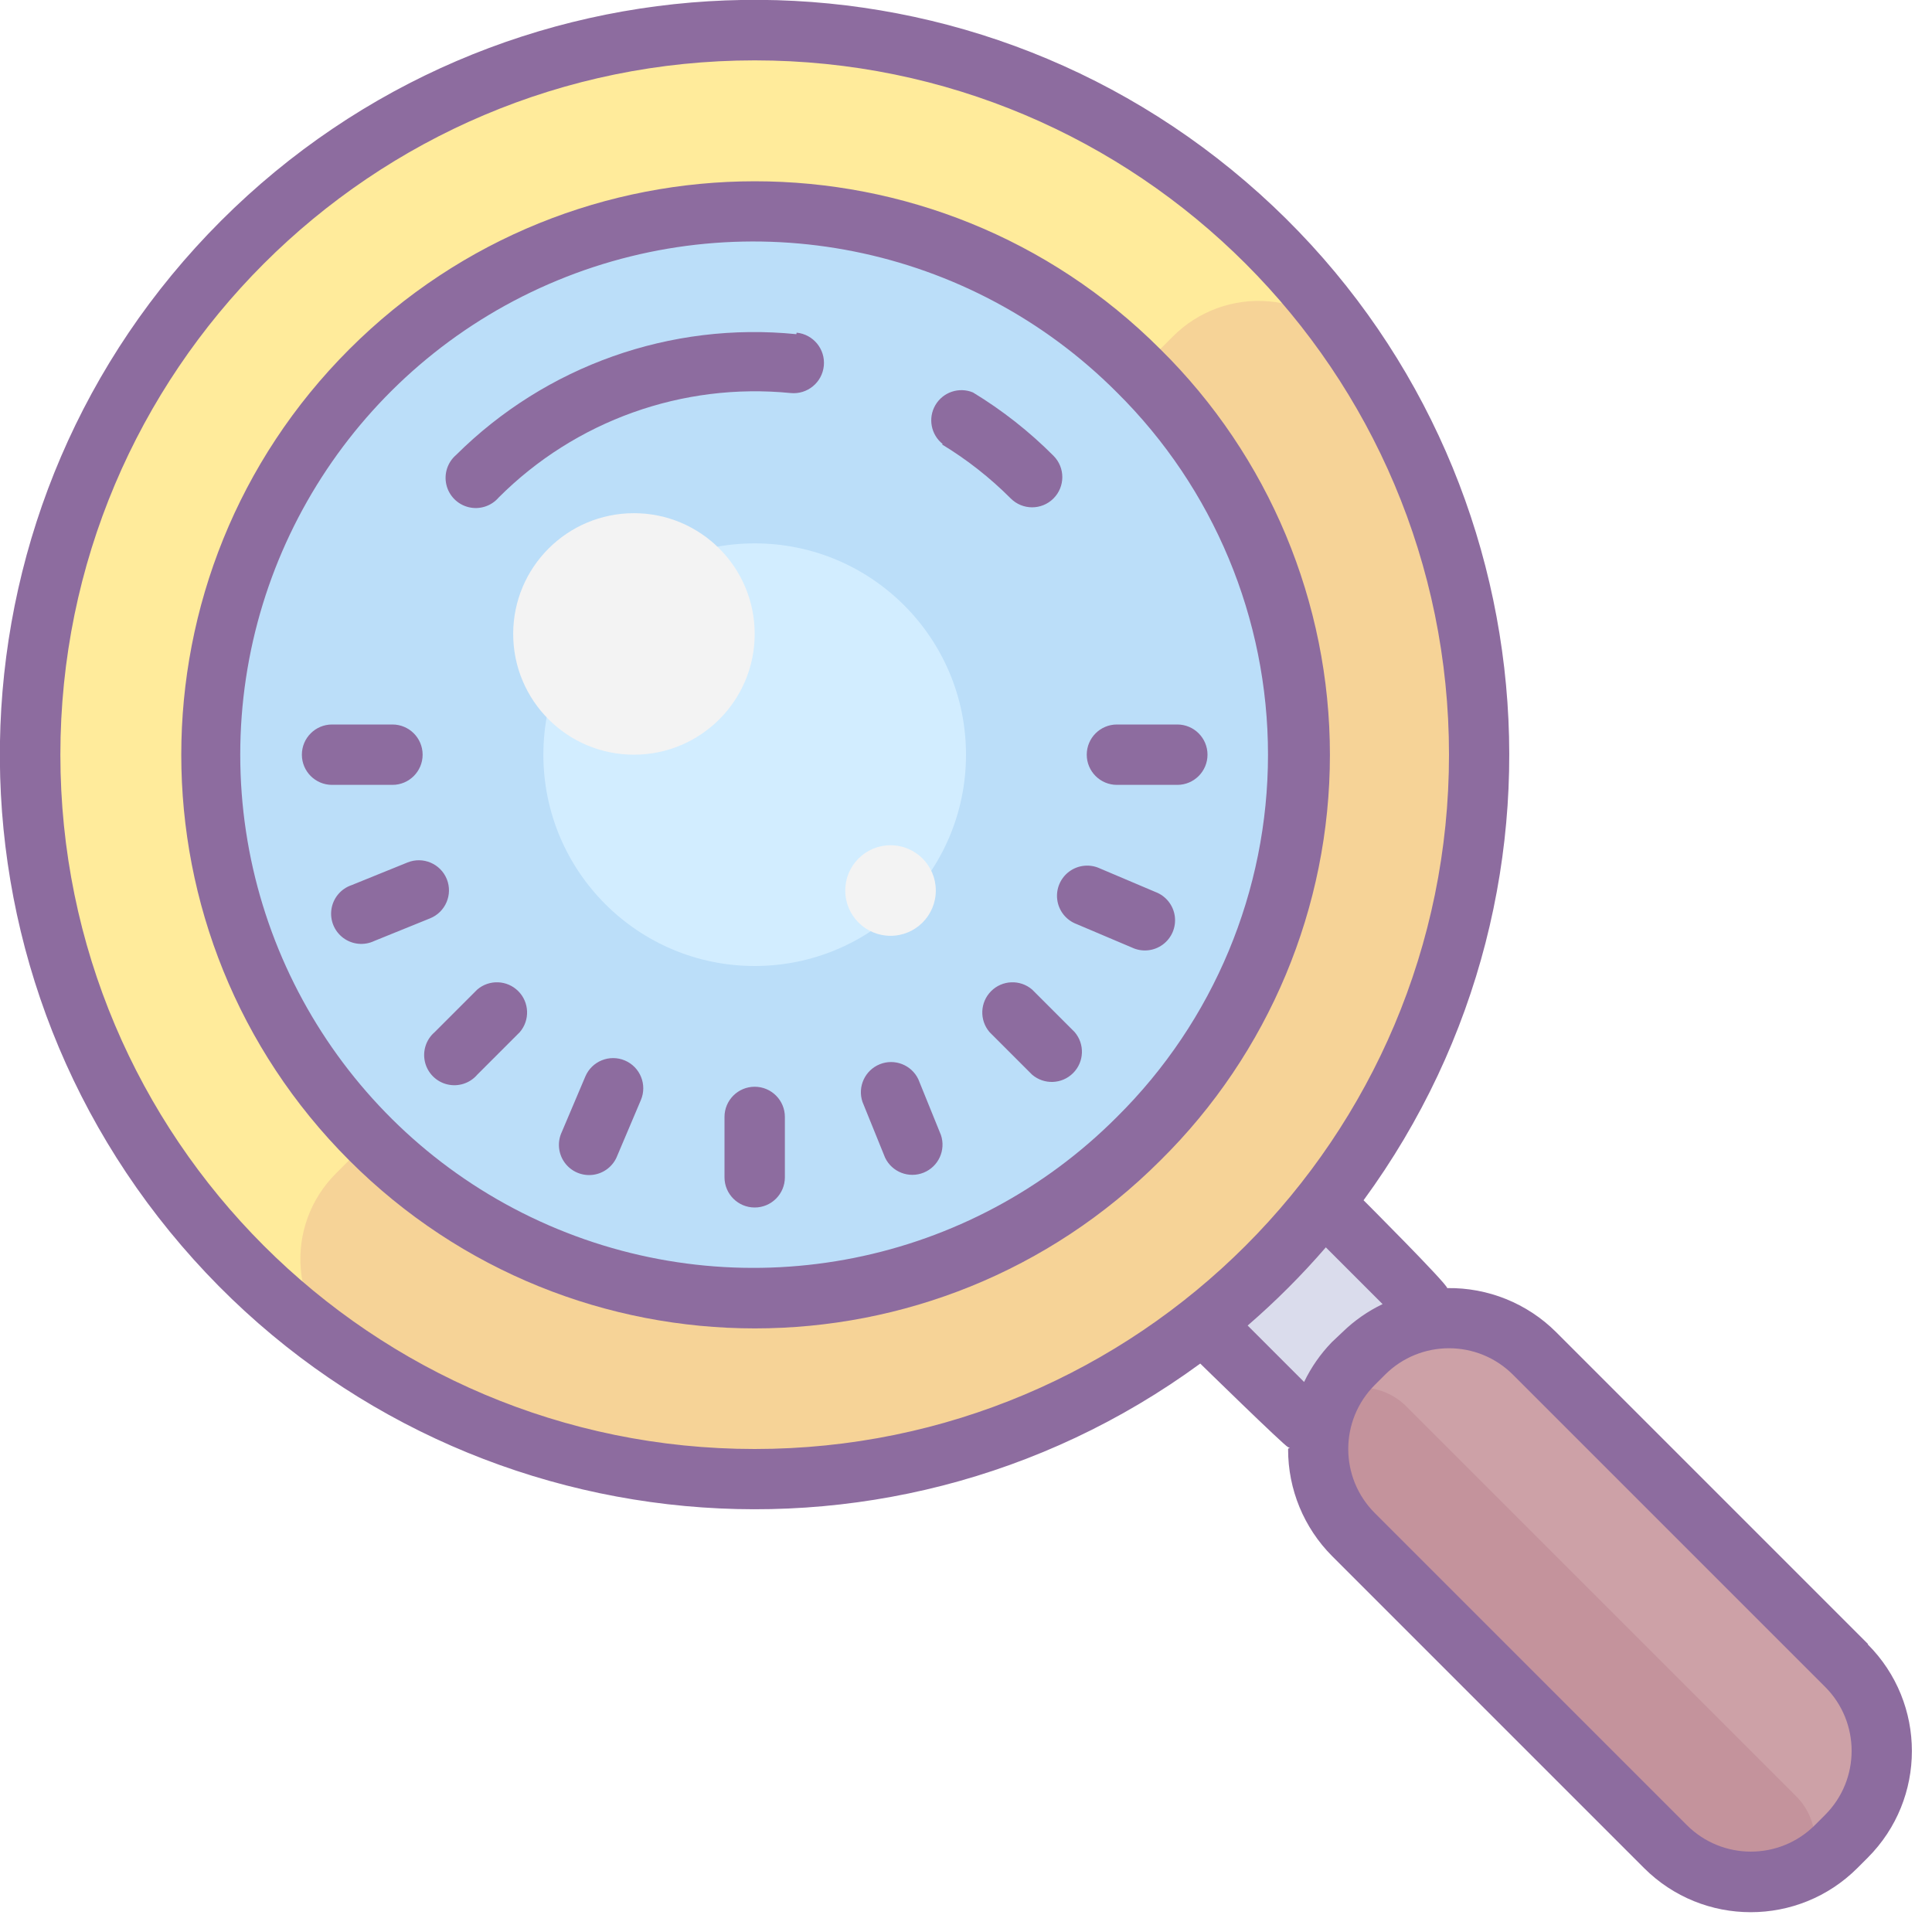
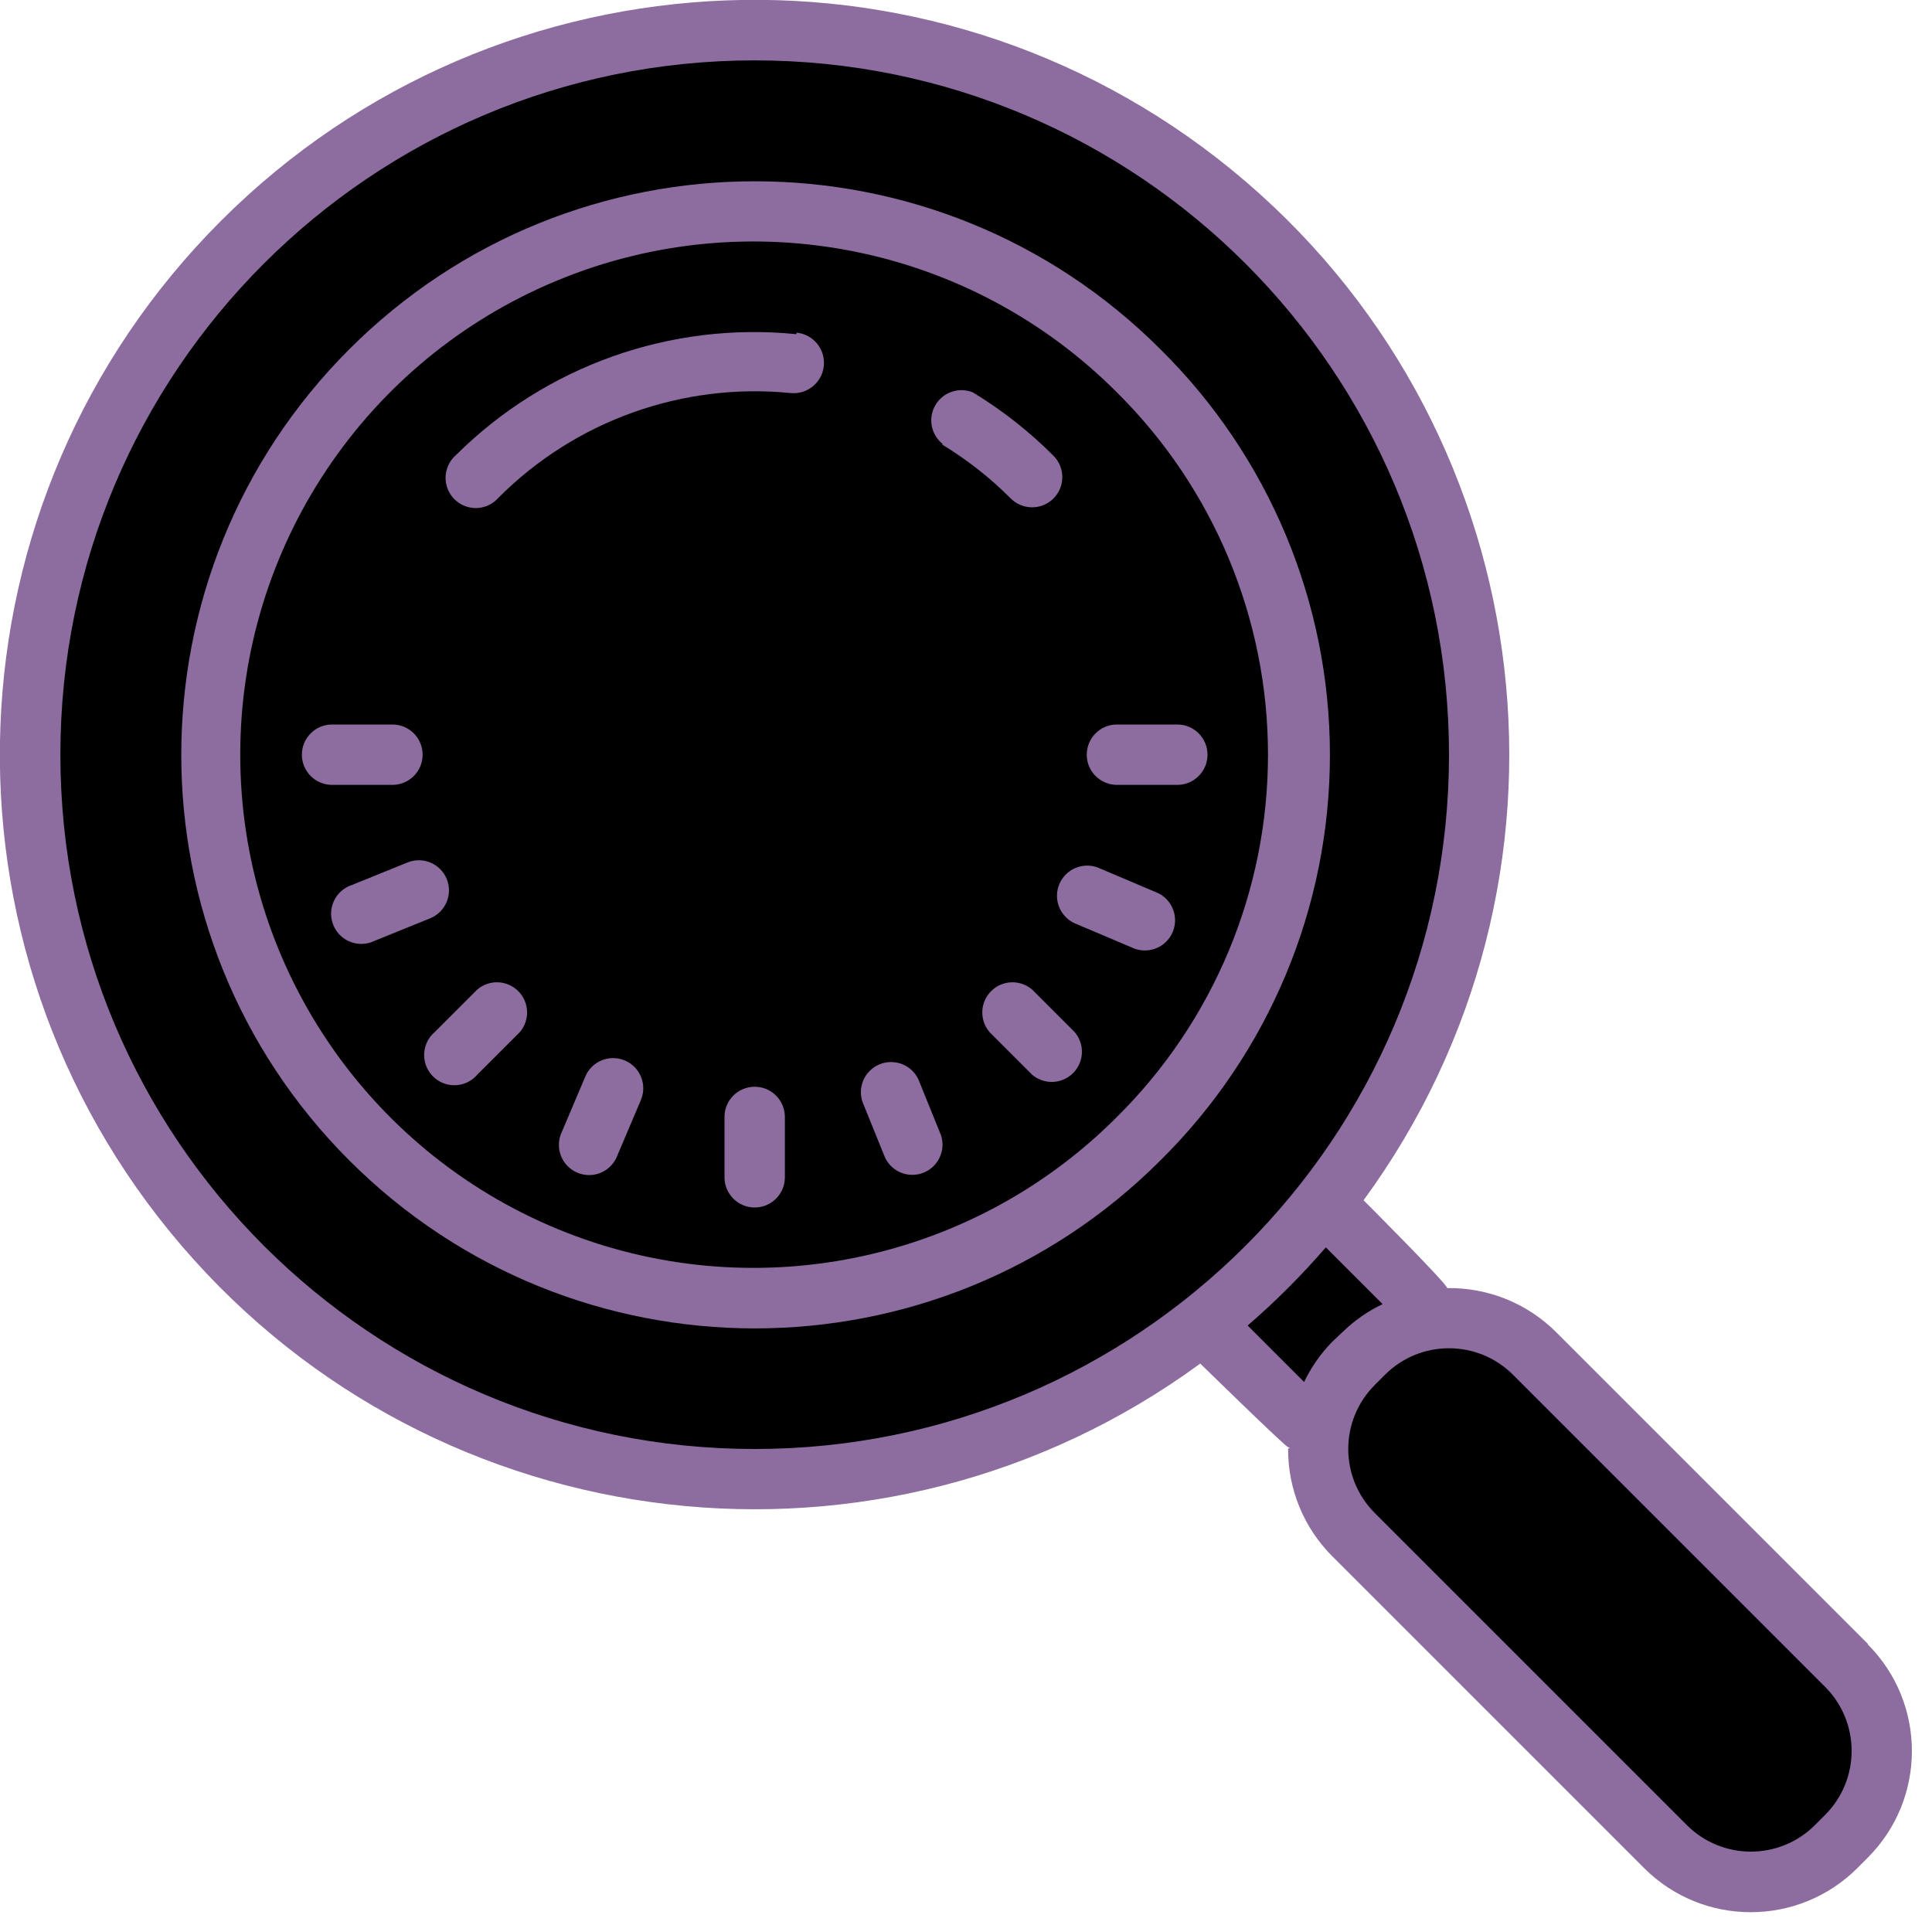
<svg xmlns="http://www.w3.org/2000/svg" viewBox="0 0 64 64" width="64px" height="64px">
-   <path fill="#dadcec" d="M40.78 41.46H46.32V45.46H40.78z" transform="rotate(-45 43.543 43.464)" />
-   <rect width="8.49" height="22.51" x="48.8" y="41.79" fill="#cda1a7" rx="4" ry="4" transform="rotate(-45 53.04 53.04)" />
-   <rect width="4.24" height="22.51" x="49.42" y="43.29" fill="#c4939c" rx="2.12" ry="2.12" transform="rotate(-45 51.542 54.54)" />
-   <path fill="#ffeb9b" d="M25 1A24 24 0 1 0 25 49A24 24 0 1 0 25 1Z" />
-   <path fill="#f6d397" d="M11.14,38.86,38.86,11.14a4,4,0,0,1,6.11.54A24,24,0,0,1,11.68,45,4,4,0,0,1,11.14,38.86Z" />
-   <path fill="#bbdef9" d="M25 7A18 18 0 1 0 25 43A18 18 0 1 0 25 7Z" />
-   <path fill="#d2edff" d="M25 18A7 7 0 1 0 25 32A7 7 0 1 0 25 18Z" />
-   <path fill="#f3f3f3" d="M21 17A4 4 0 1 0 21 25 4 4 0 1 0 21 17zM29.5 28A1.5 1.5 0 1 0 29.5 31 1.5 1.5 0 1 0 29.5 28z" />
+   <path fill="#000000" d="M40.78 41.46H46.32V45.46H40.78z" transform="rotate(-45 43.543 43.464)" />
+   <rect width="8.49" height="22.51" x="48.8" y="41.79" fill="#000000" rx="4" ry="4" transform="rotate(-45 53.04 53.04)" />
+   <rect width="4.24" height="22.51" x="49.42" y="43.29" fill="#000000" rx="2.12" ry="2.12" transform="rotate(-45 51.542 54.54)" />
+   <path fill="#000000" d="M25 1A24 24 0 1 0 25 49A24 24 0 1 0 25 1Z" />
+   <path fill="#000000" d="M11.14,38.86,38.86,11.14a4,4,0,0,1,6.11.54A24,24,0,0,1,11.68,45,4,4,0,0,1,11.14,38.86Z" />
+   <path fill="#000000" d="M25 7A18 18 0 1 0 25 43A18 18 0 1 0 25 7Z" />
+   <path fill="#000000" d="M25 18A7 7 0 1 0 25 32A7 7 0 1 0 25 18Z" />
+   <path fill="#000000" d="M21 17A4 4 0 1 0 21 25 4 4 0 1 0 21 17zM29.5 28A1.5 1.5 0 1 0 29.5 31 1.5 1.5 0 1 0 29.5 28z" />
  <path fill="#8d6c9f" d="M38.44,11.57a19,19,0,1,0,0,26.87A18.88,18.88,0,0,0,38.44,11.57ZM37,37a17,17,0,1,1,0-24A16.89,16.89,0,0,1,37,37Z" />
  <path fill="#8d6c9f" d="M31.2 14.72a12 12 0 0 1 2.28 1.79A1 1 0 1 0 34.9 15.1 14.08 14.08 0 0 0 32.23 13a1 1 0 0 0-1 1.71zM26.38 11.07a14 14 0 0 0-11.27 4 1 1 0 1 0 1.41 1.41 12 12 0 0 1 9.67-3.46 1 1 0 1 0 .2-2z" />
  <path fill="#8d6c9f" d="M61.88,54.46,51.54,44.12a5,5,0,0,0-3.6-1.45c0-.14-2.77-2.91-2.77-2.91a25,25,0,1,0-5.41,5.41s2.78,2.72,2.91,2.77,0,0,0,.07a5,5,0,0,0,1.46,3.54L54.46,61.88a5,5,0,0,0,7.07,0l.34-.34a5,5,0,0,0,0-7.07ZM2,25A23,23,0,1,1,25,48,23,23,0,0,1,2,25ZM44.12,44.46a5,5,0,0,0-.92,1.32l-1.87-1.87a25.2,25.2,0,0,0,2.59-2.59l1.88,1.88a5,5,0,0,0-1.32.92ZM60.46,60.12l-.34.34a3,3,0,0,1-4.24,0L45.54,50.12a3,3,0,0,1,0-4.24l.34-.34a3,3,0,0,1,4.24,0L60.46,55.88a3,3,0,0,1,0,4.24Z" />
  <path fill="#8d6c9f" d="M34.19 32.78a1 1 0 0 0-1.41 1.41l1.41 1.41a1 1 0 0 0 1.41-1.41zM15.81 32.78l-1.41 1.41a1 1 0 1 0 1.41 1.41l1.41-1.41a1 1 0 0 0-1.41-1.41zM39 24H37a1 1 0 0 0 0 2h2a1 1 0 0 0 0-2zM14 25a1 1 0 0 0-1-1H11a1 1 0 0 0 0 2h2A1 1 0 0 0 14 25zM25 36a1 1 0 0 0-1 1v2a1 1 0 0 0 2 0V37A1 1 0 0 0 25 36zM38.28 29.55l-1.84-.78a1 1 0 1 0-.78 1.84l1.84.78a1 1 0 1 0 .78-1.84zM20.7 35.13a1 1 0 0 0-1.31.53l-.78 1.84a1 1 0 1 0 1.84.78l.78-1.84A1 1 0 0 0 20.7 35.13zM14.8 29.12a1 1 0 0 0-1.3-.55l-1.85.75a1 1 0 1 0 .75 1.85l1.85-.75A1 1 0 0 0 14.8 29.12zM30.42 35.75a1 1 0 0 0-1.85.75l.75 1.85a1 1 0 0 0 1.85-.75z" />
</svg>
